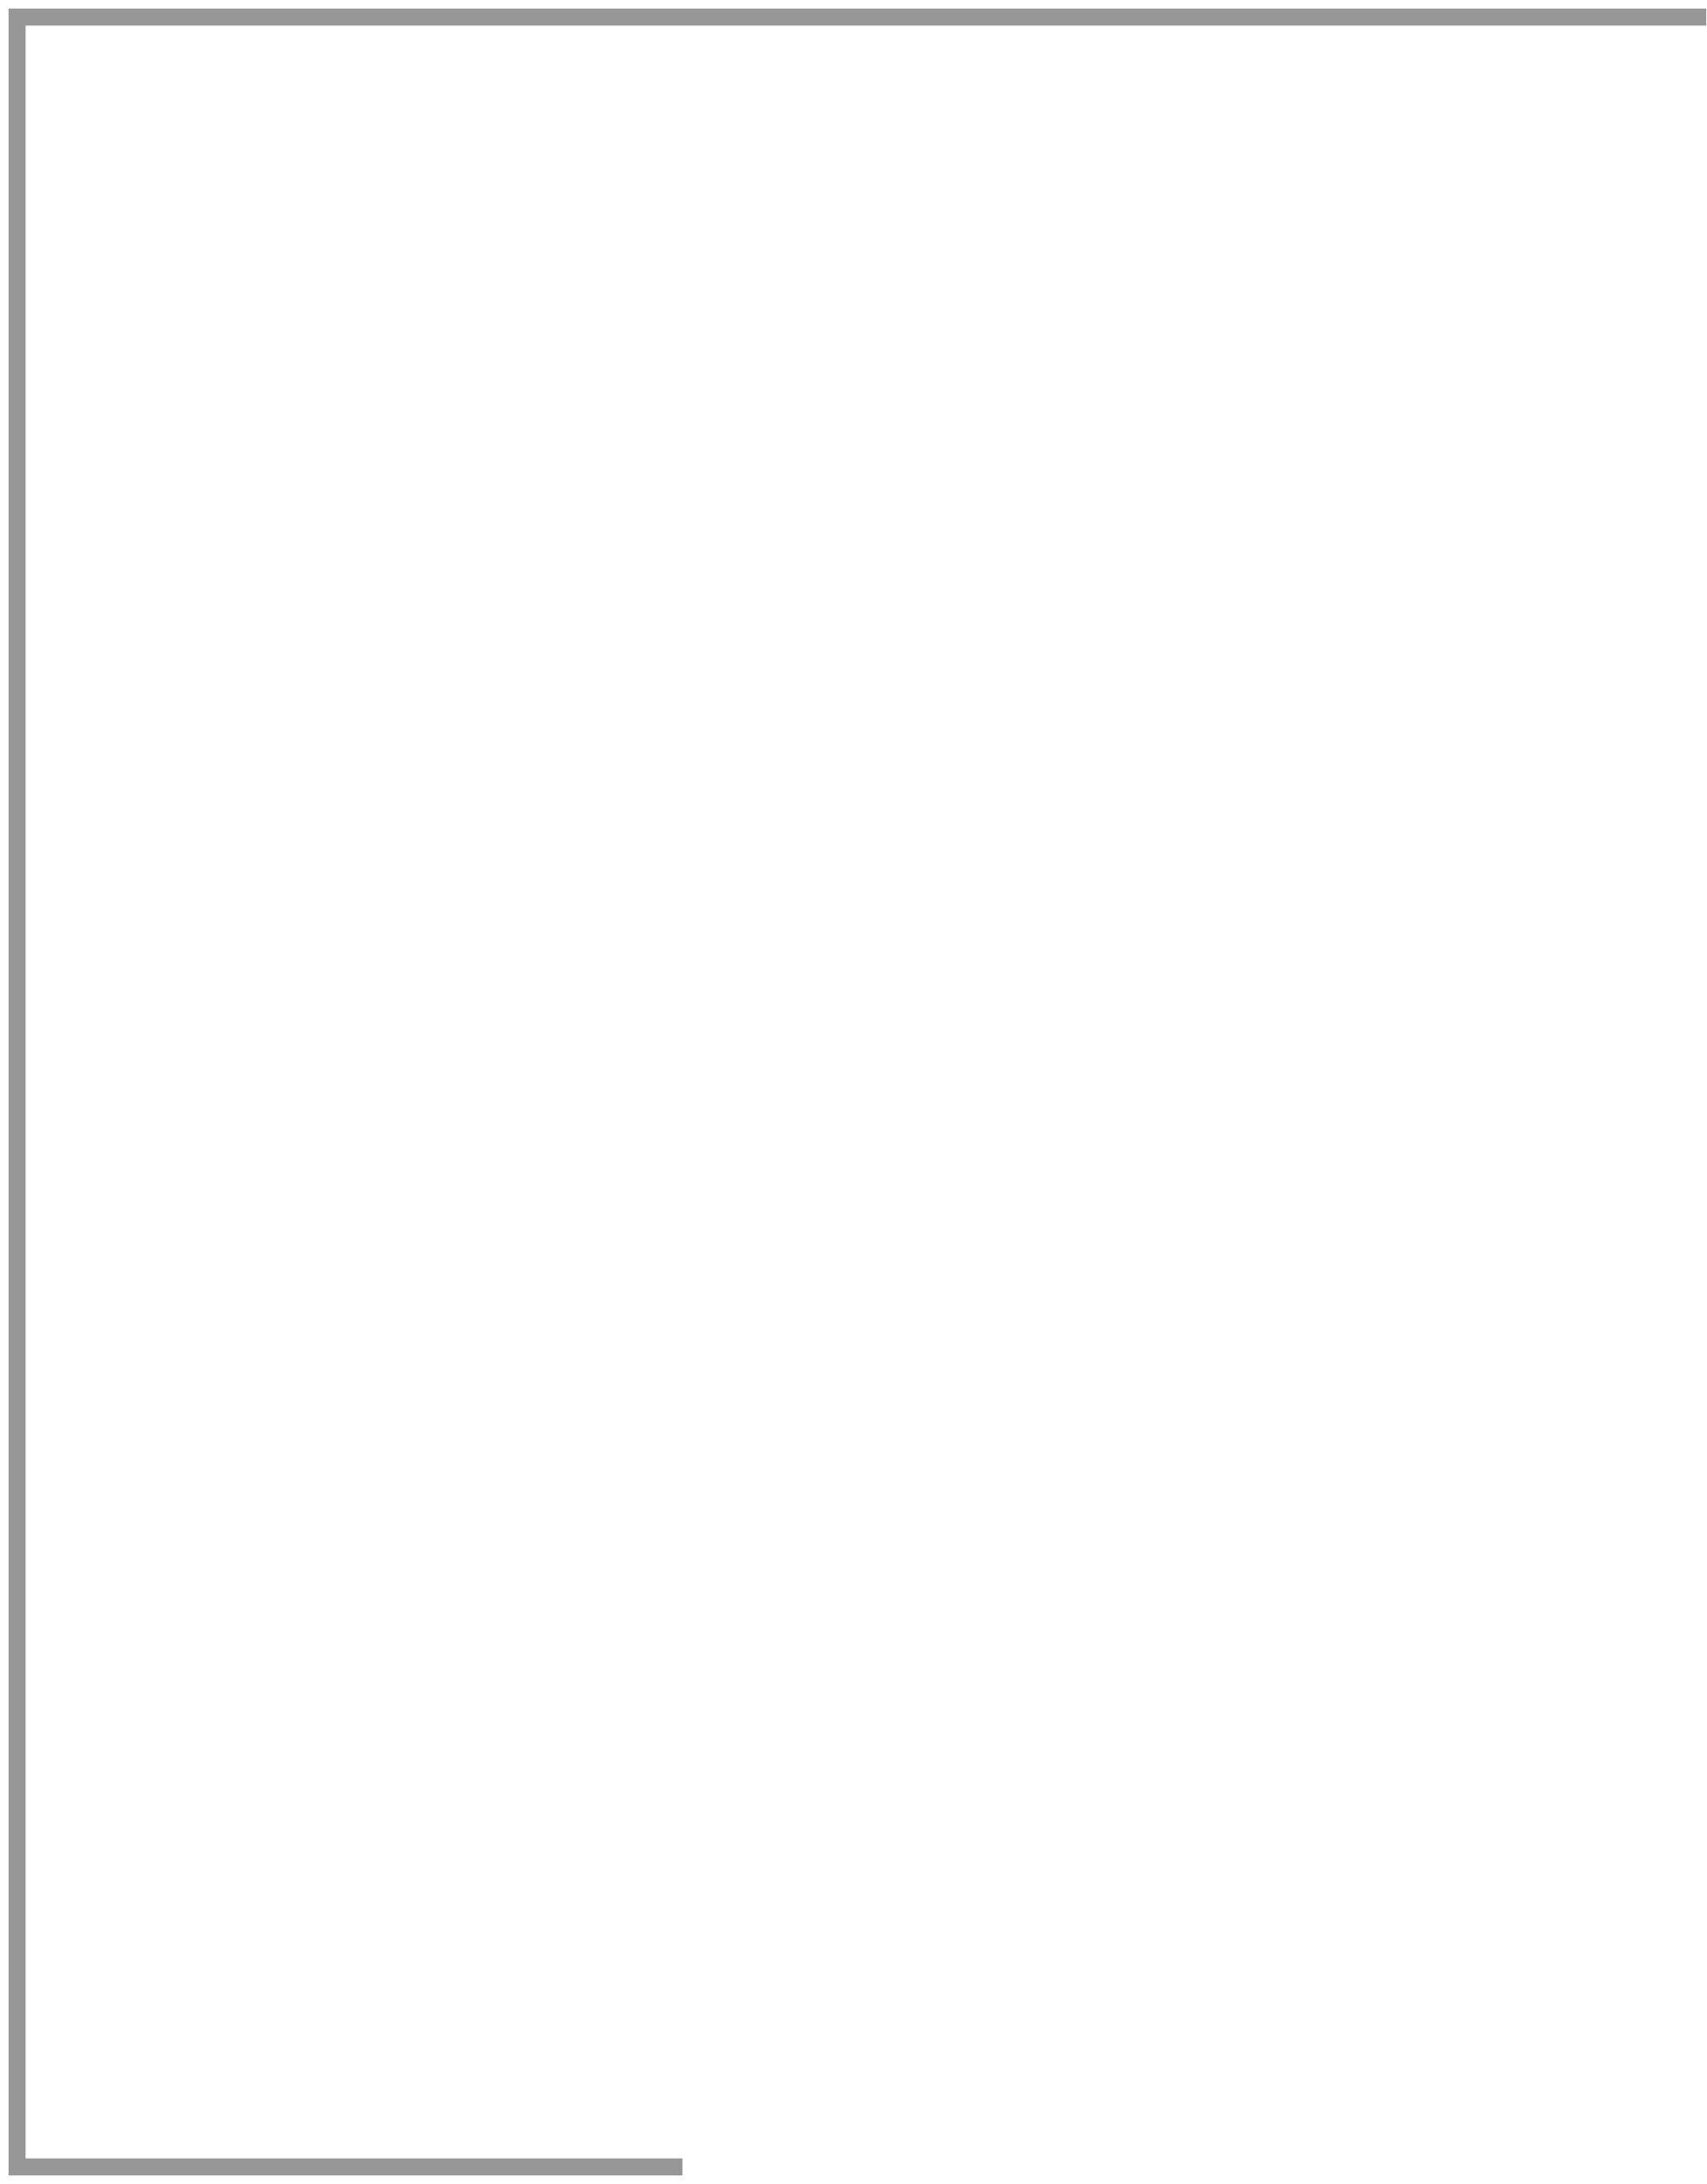
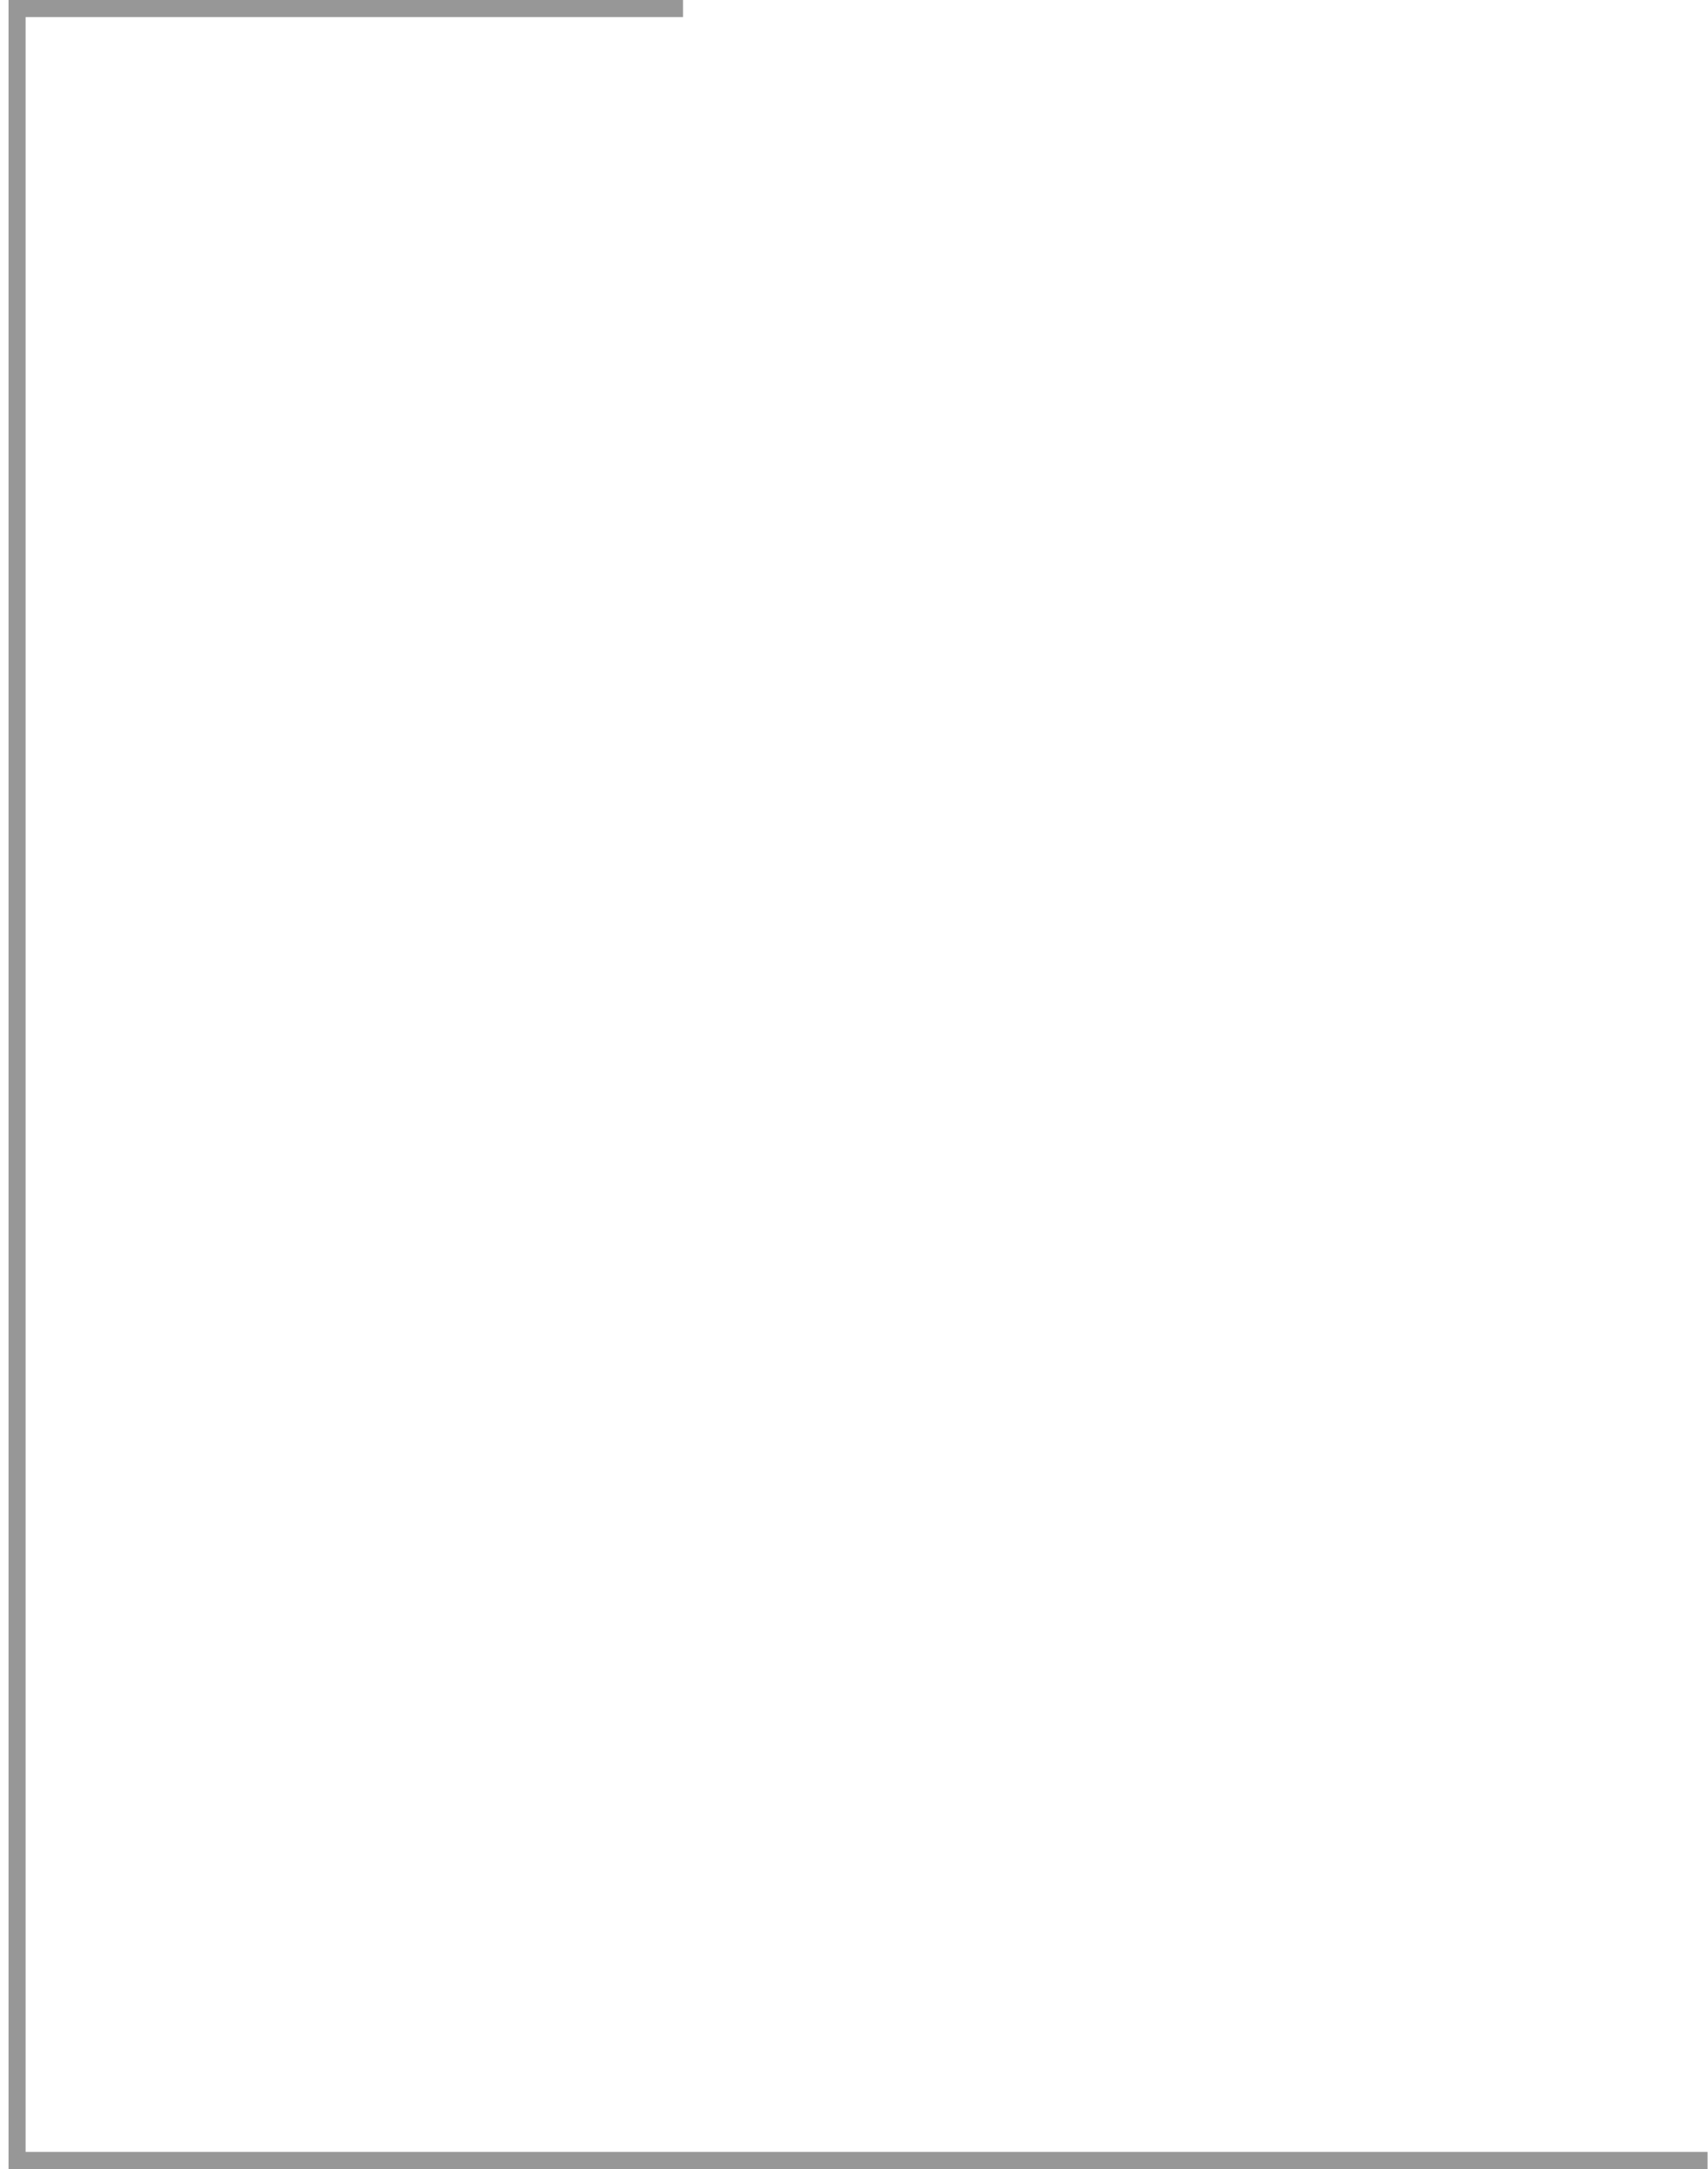
- <svg xmlns="http://www.w3.org/2000/svg" width="100px" height="128px" viewBox="0 0 100 128" version="1.1">
-   <defs />
-   <g id="Page-1" stroke="none" stroke-width="1" fill="none" fill-rule="evenodd">
-     <g id="Home" transform="translate(-239, -545)" stroke="#979797">
-       <polyline id="Path-2-Copy" transform="translate(289.5, 609) scale(-1, -1) translate(-289.5, -609) " points="300 546 339 546 339 672 240 672" />
-     </g>
-   </g>
+ <svg xmlns="http://www.w3.org/2000/svg" width="100" height="127" viewBox="0 0 100 127">
+   <polyline fill="none" stroke="#979797" points="60 0 99 0 99 126 0 126" transform="matrix(-1 0 0 1 100 .5)" />
</svg>
